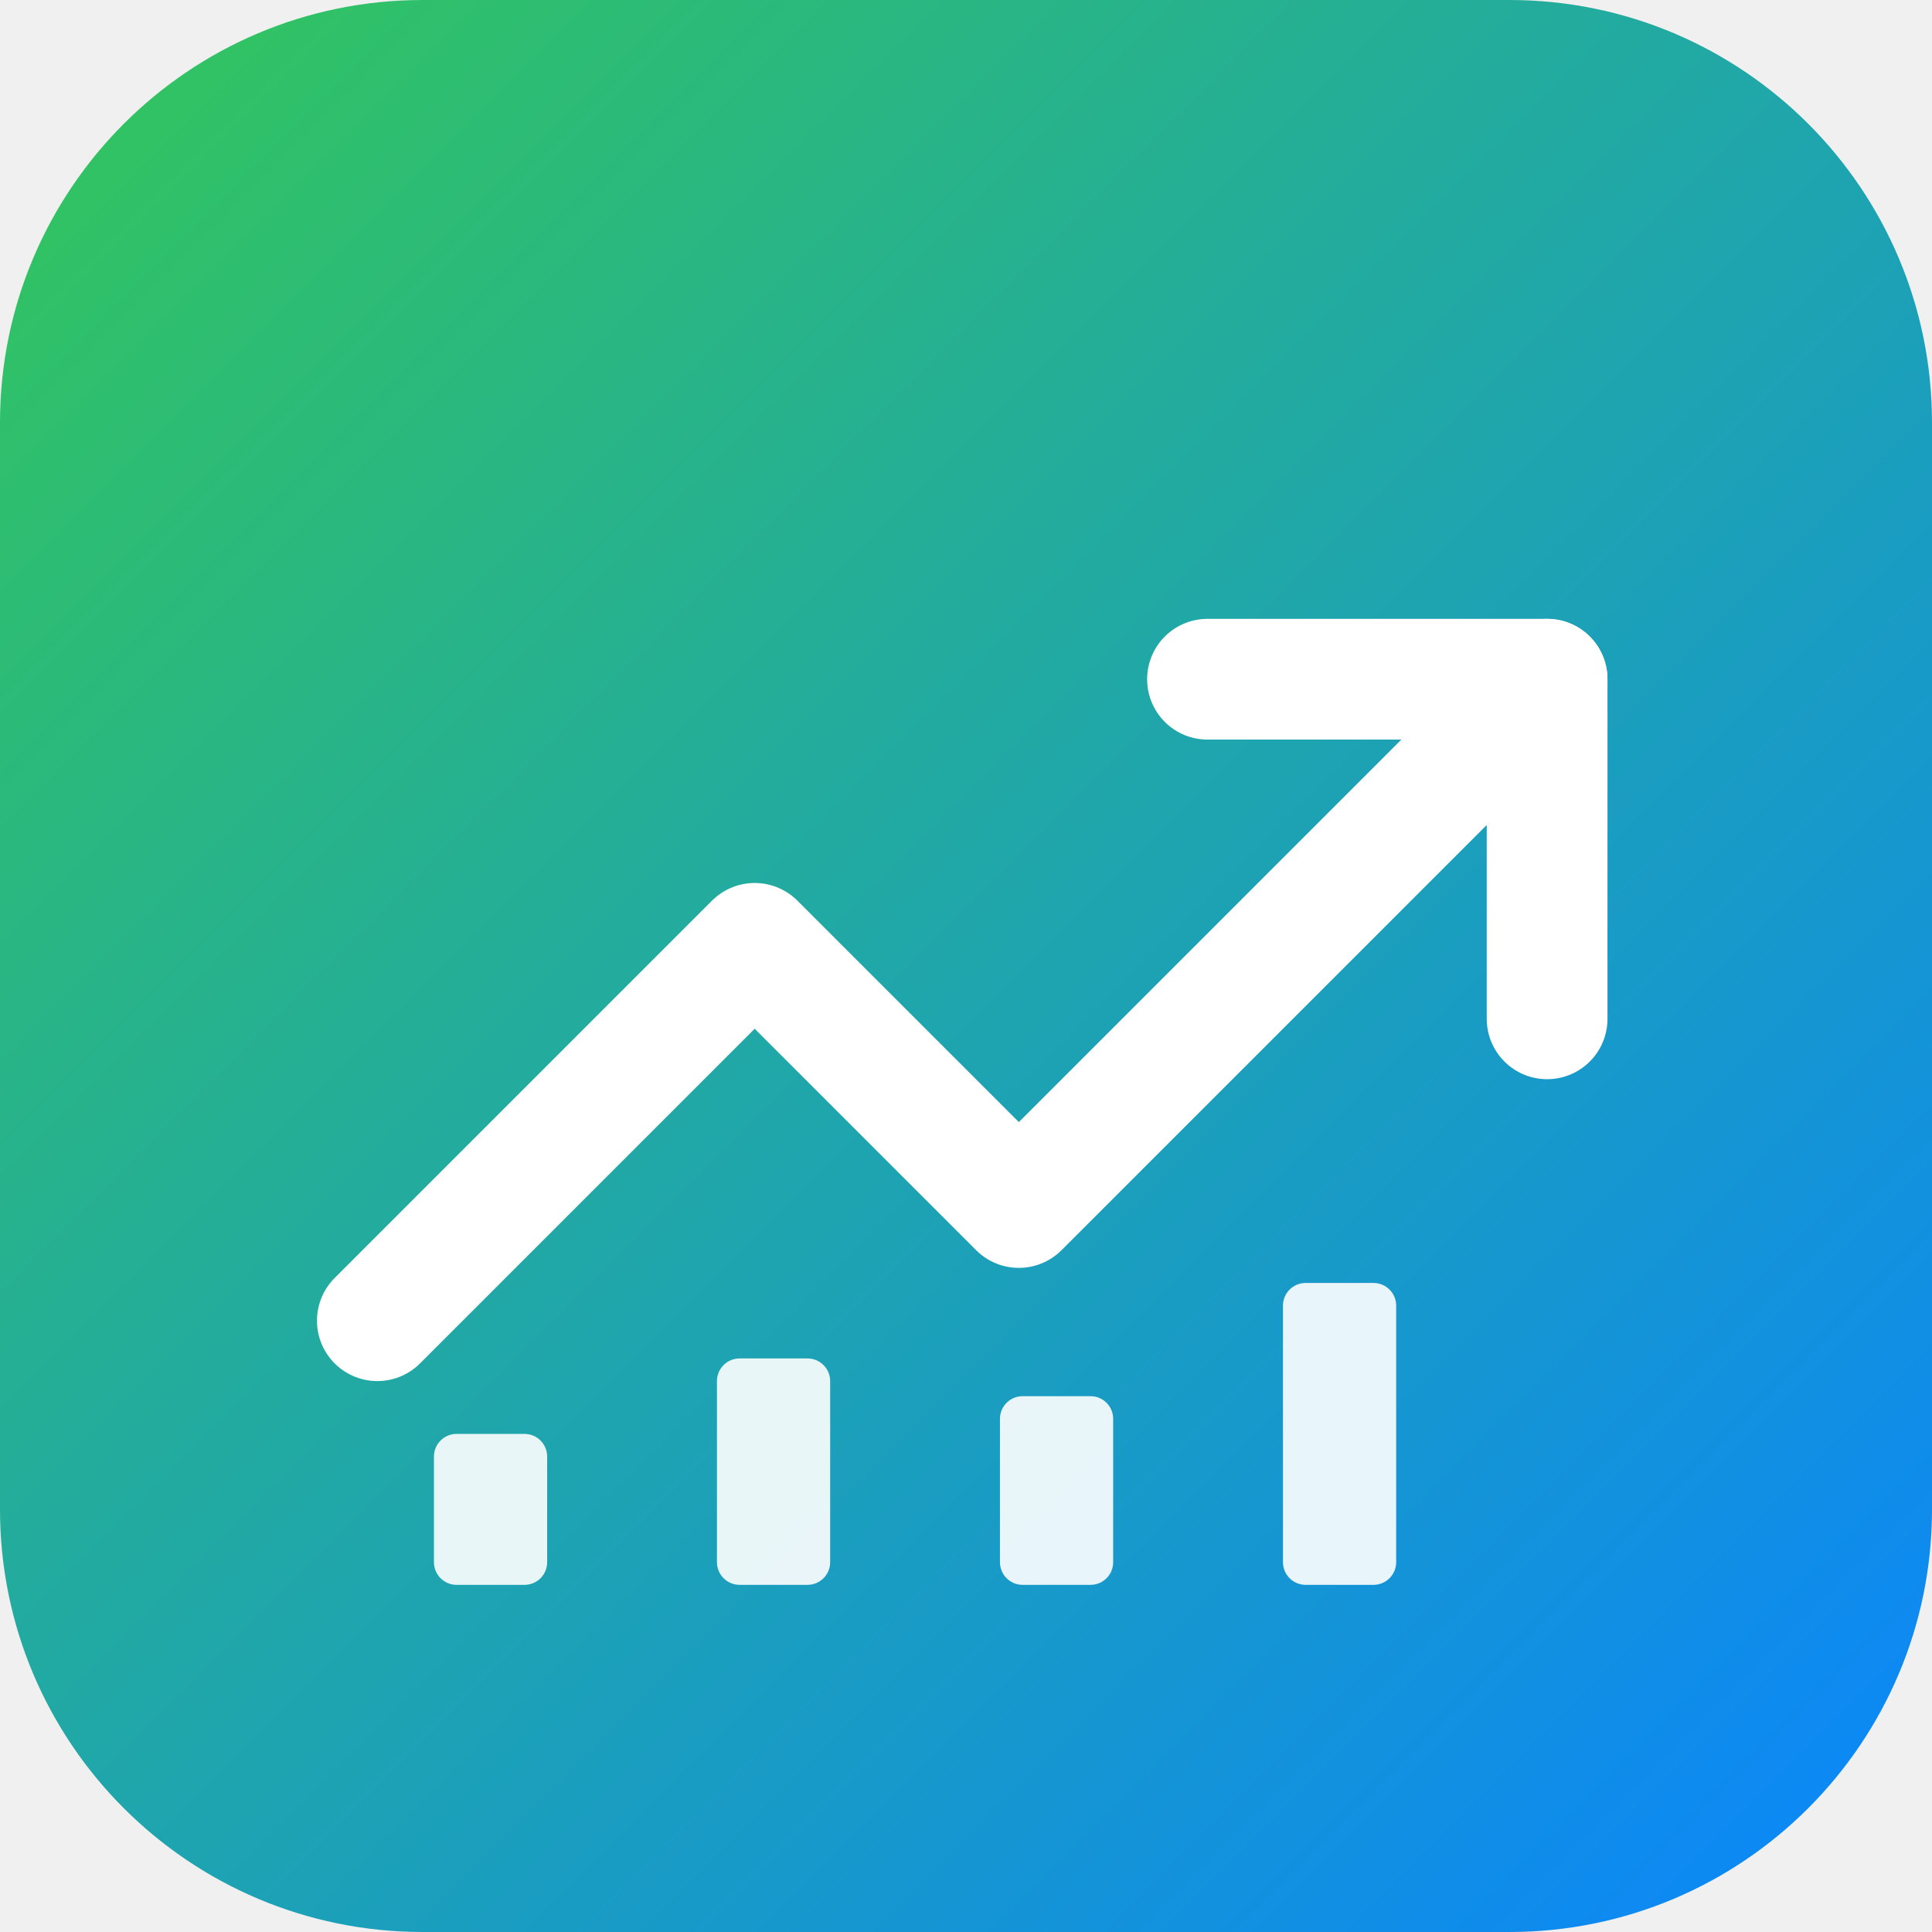
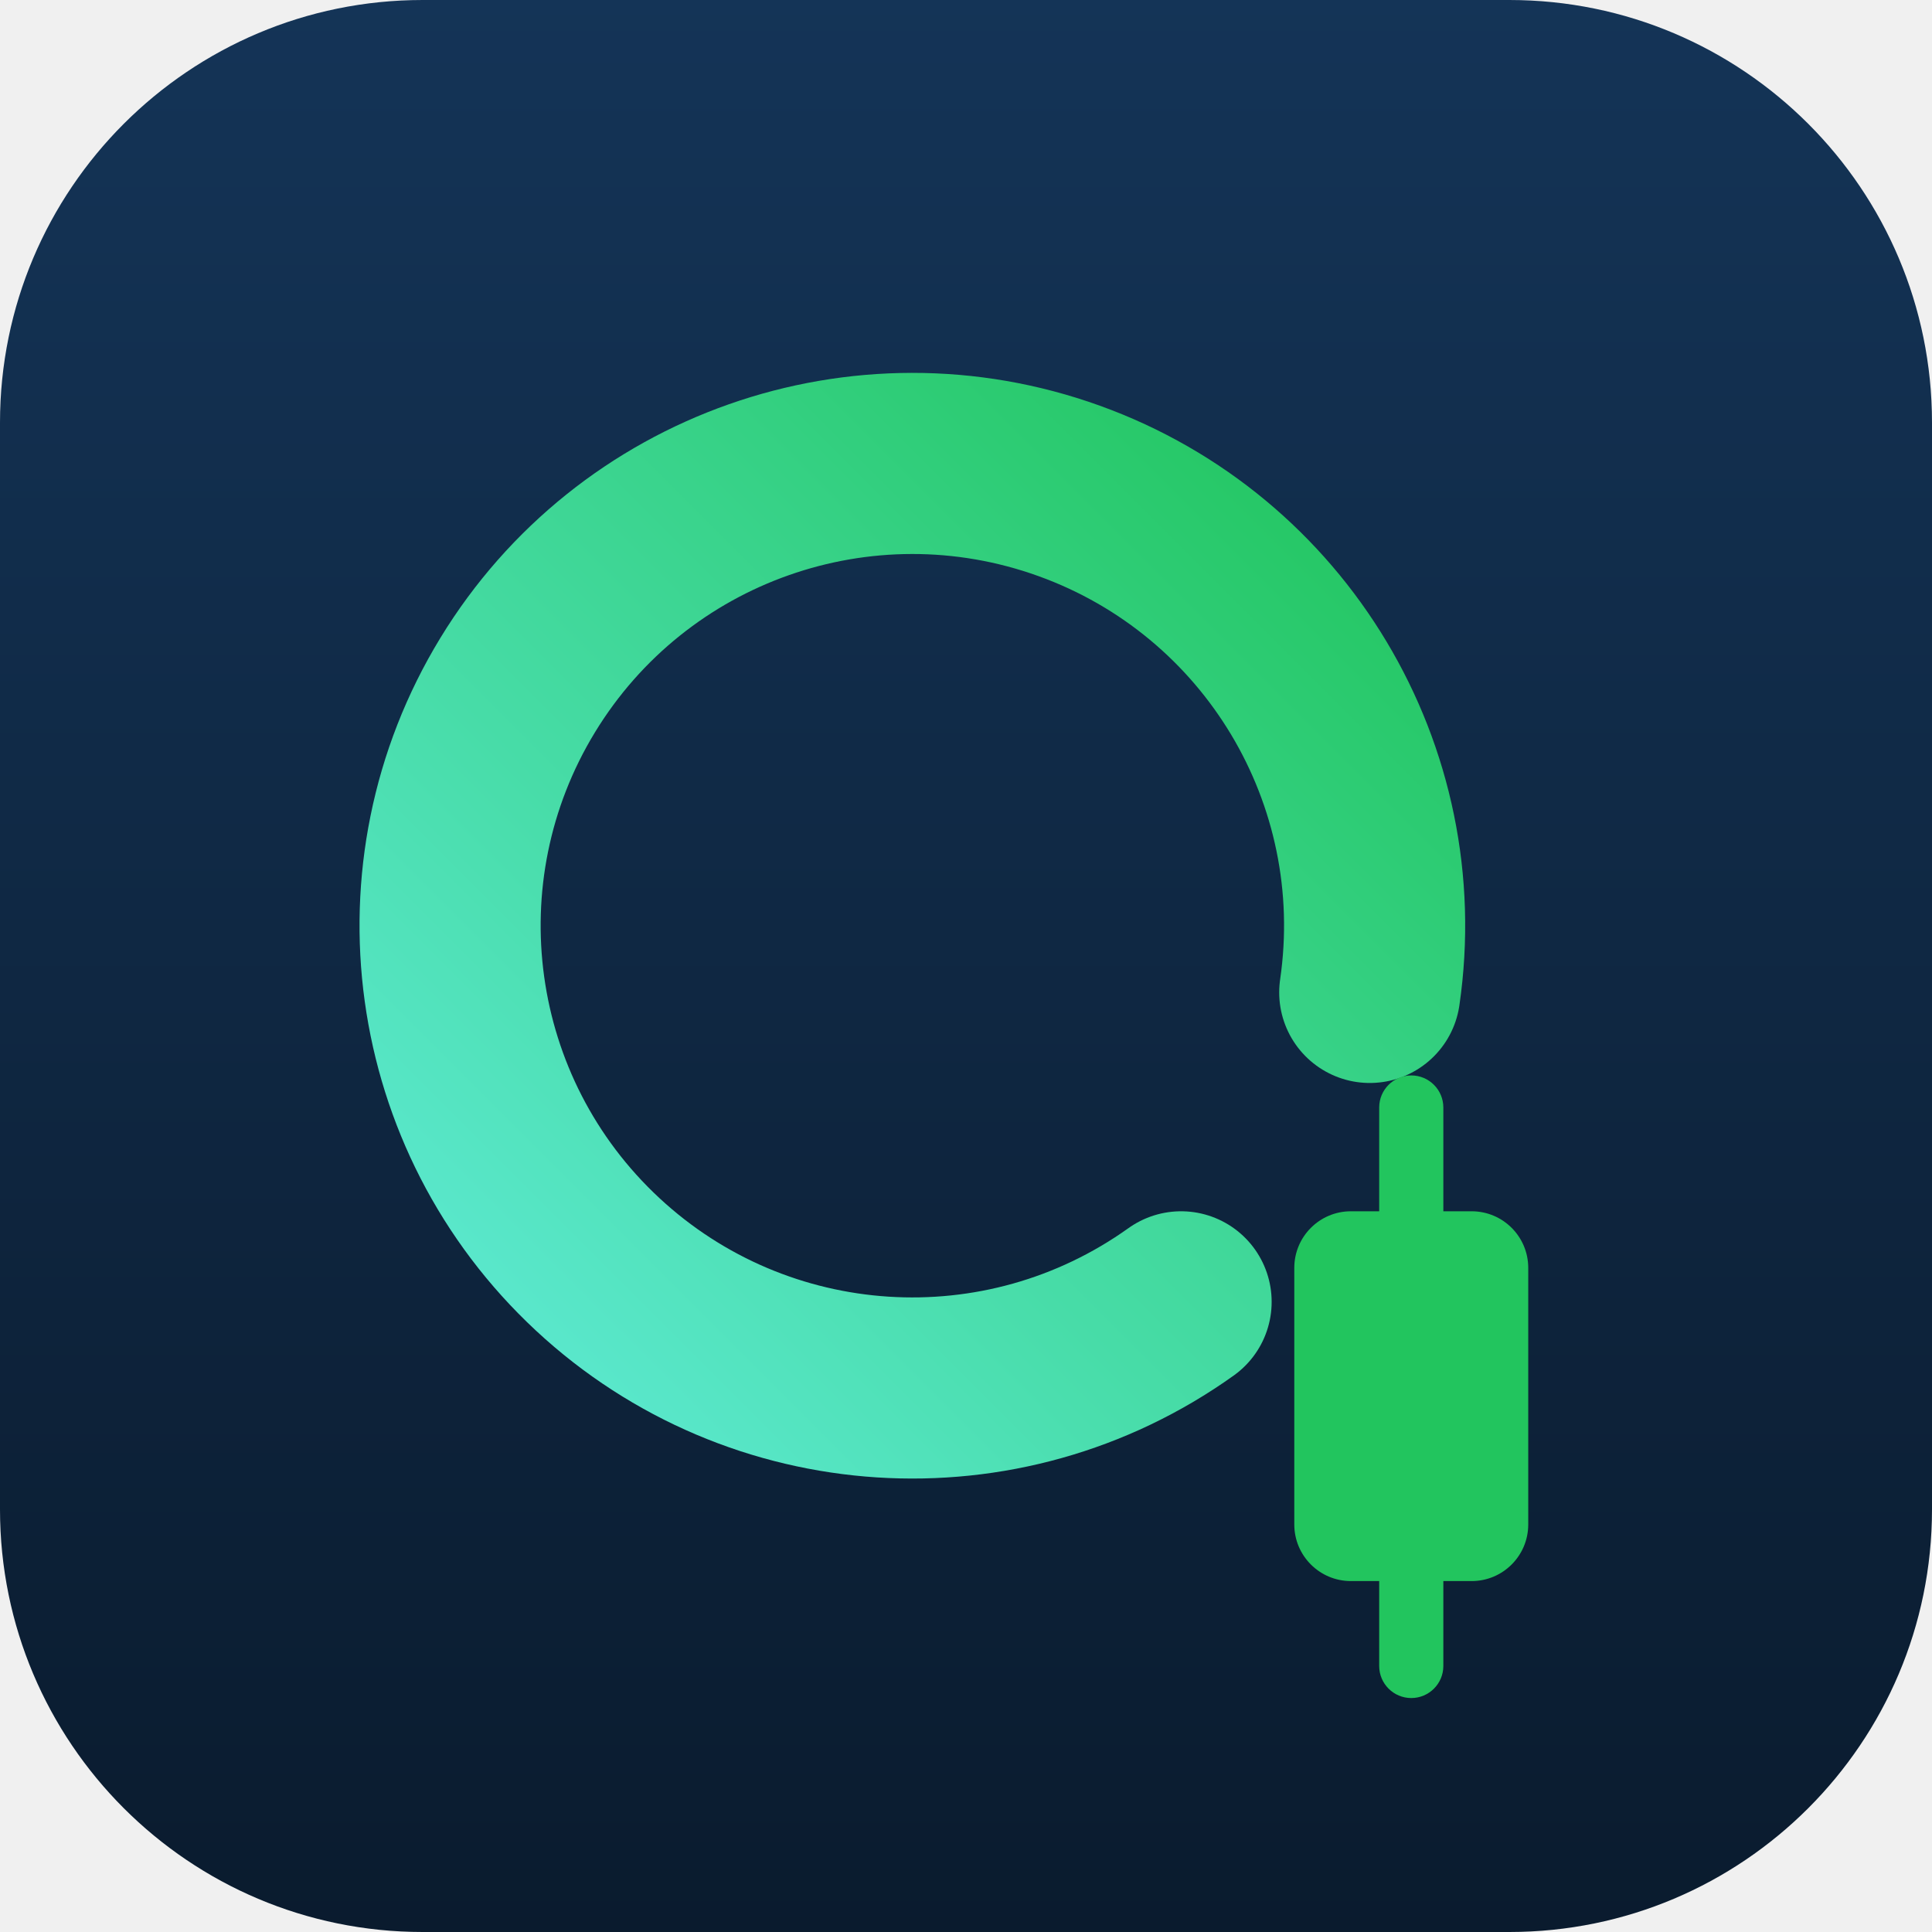
<svg xmlns="http://www.w3.org/2000/svg" viewBox="0 0 1024 1024">
  <defs>
-     <linearGradient id="g" x1="0" y1="0" x2="1" y2="1">
-       <stop offset="0" stop-color="#34c759" />
-       <stop offset="1" stop-color="#0a84ff" />
+     <linearGradient id="bg" x1="0" y1="0" x2="0" y2="1">
+       <stop offset="0" stop-color="#143457" />
+       <stop offset="1" stop-color="#0A1B2E" />
+     </linearGradient>
+     <linearGradient id="ring" x1="0" y1="1" x2="1" y2="0">
+       <stop offset="0" stop-color="#5EEAD4" />
+       <stop offset="1" stop-color="#22C55E" />
    </linearGradient>
  </defs>
-   <rect width="1024" height="1024" rx="224" fill="url(#g)" />
-   <g fill="none" stroke="#fff" stroke-width="64" stroke-linecap="round" stroke-linejoin="round">
-     <path d="M200 700l200-200 140 140 280-280" />
-     <path d="M640 360h180v180" />
-   </g>
-   <g fill="#fff" opacity=".9">
-     <rect x="230" y="760" width="60" height="80" rx="12" />
-     <rect x="380" y="720" width="60" height="120" rx="12" />
-     <rect x="530" y="740" width="60" height="100" rx="12" />
-     <rect x="680" y="680" width="60" height="160" rx="12" />
+   <rect width="1024" height="1024" rx="224" fill="url(#bg)" />
+   <g transform="translate(-14 -30)">
+     <path d="M 640 720 A 245 245 0 1 1 740 556" fill="none" stroke="url(#ring)" stroke-width="96" stroke-linecap="round" />
+     <rect x="745" y="600" width="34" height="330" rx="17" fill="#22C55E" />
+     <rect x="700" y="672" width="124" height="196" rx="30" fill="#22C55E" />
  </g>
</svg>
